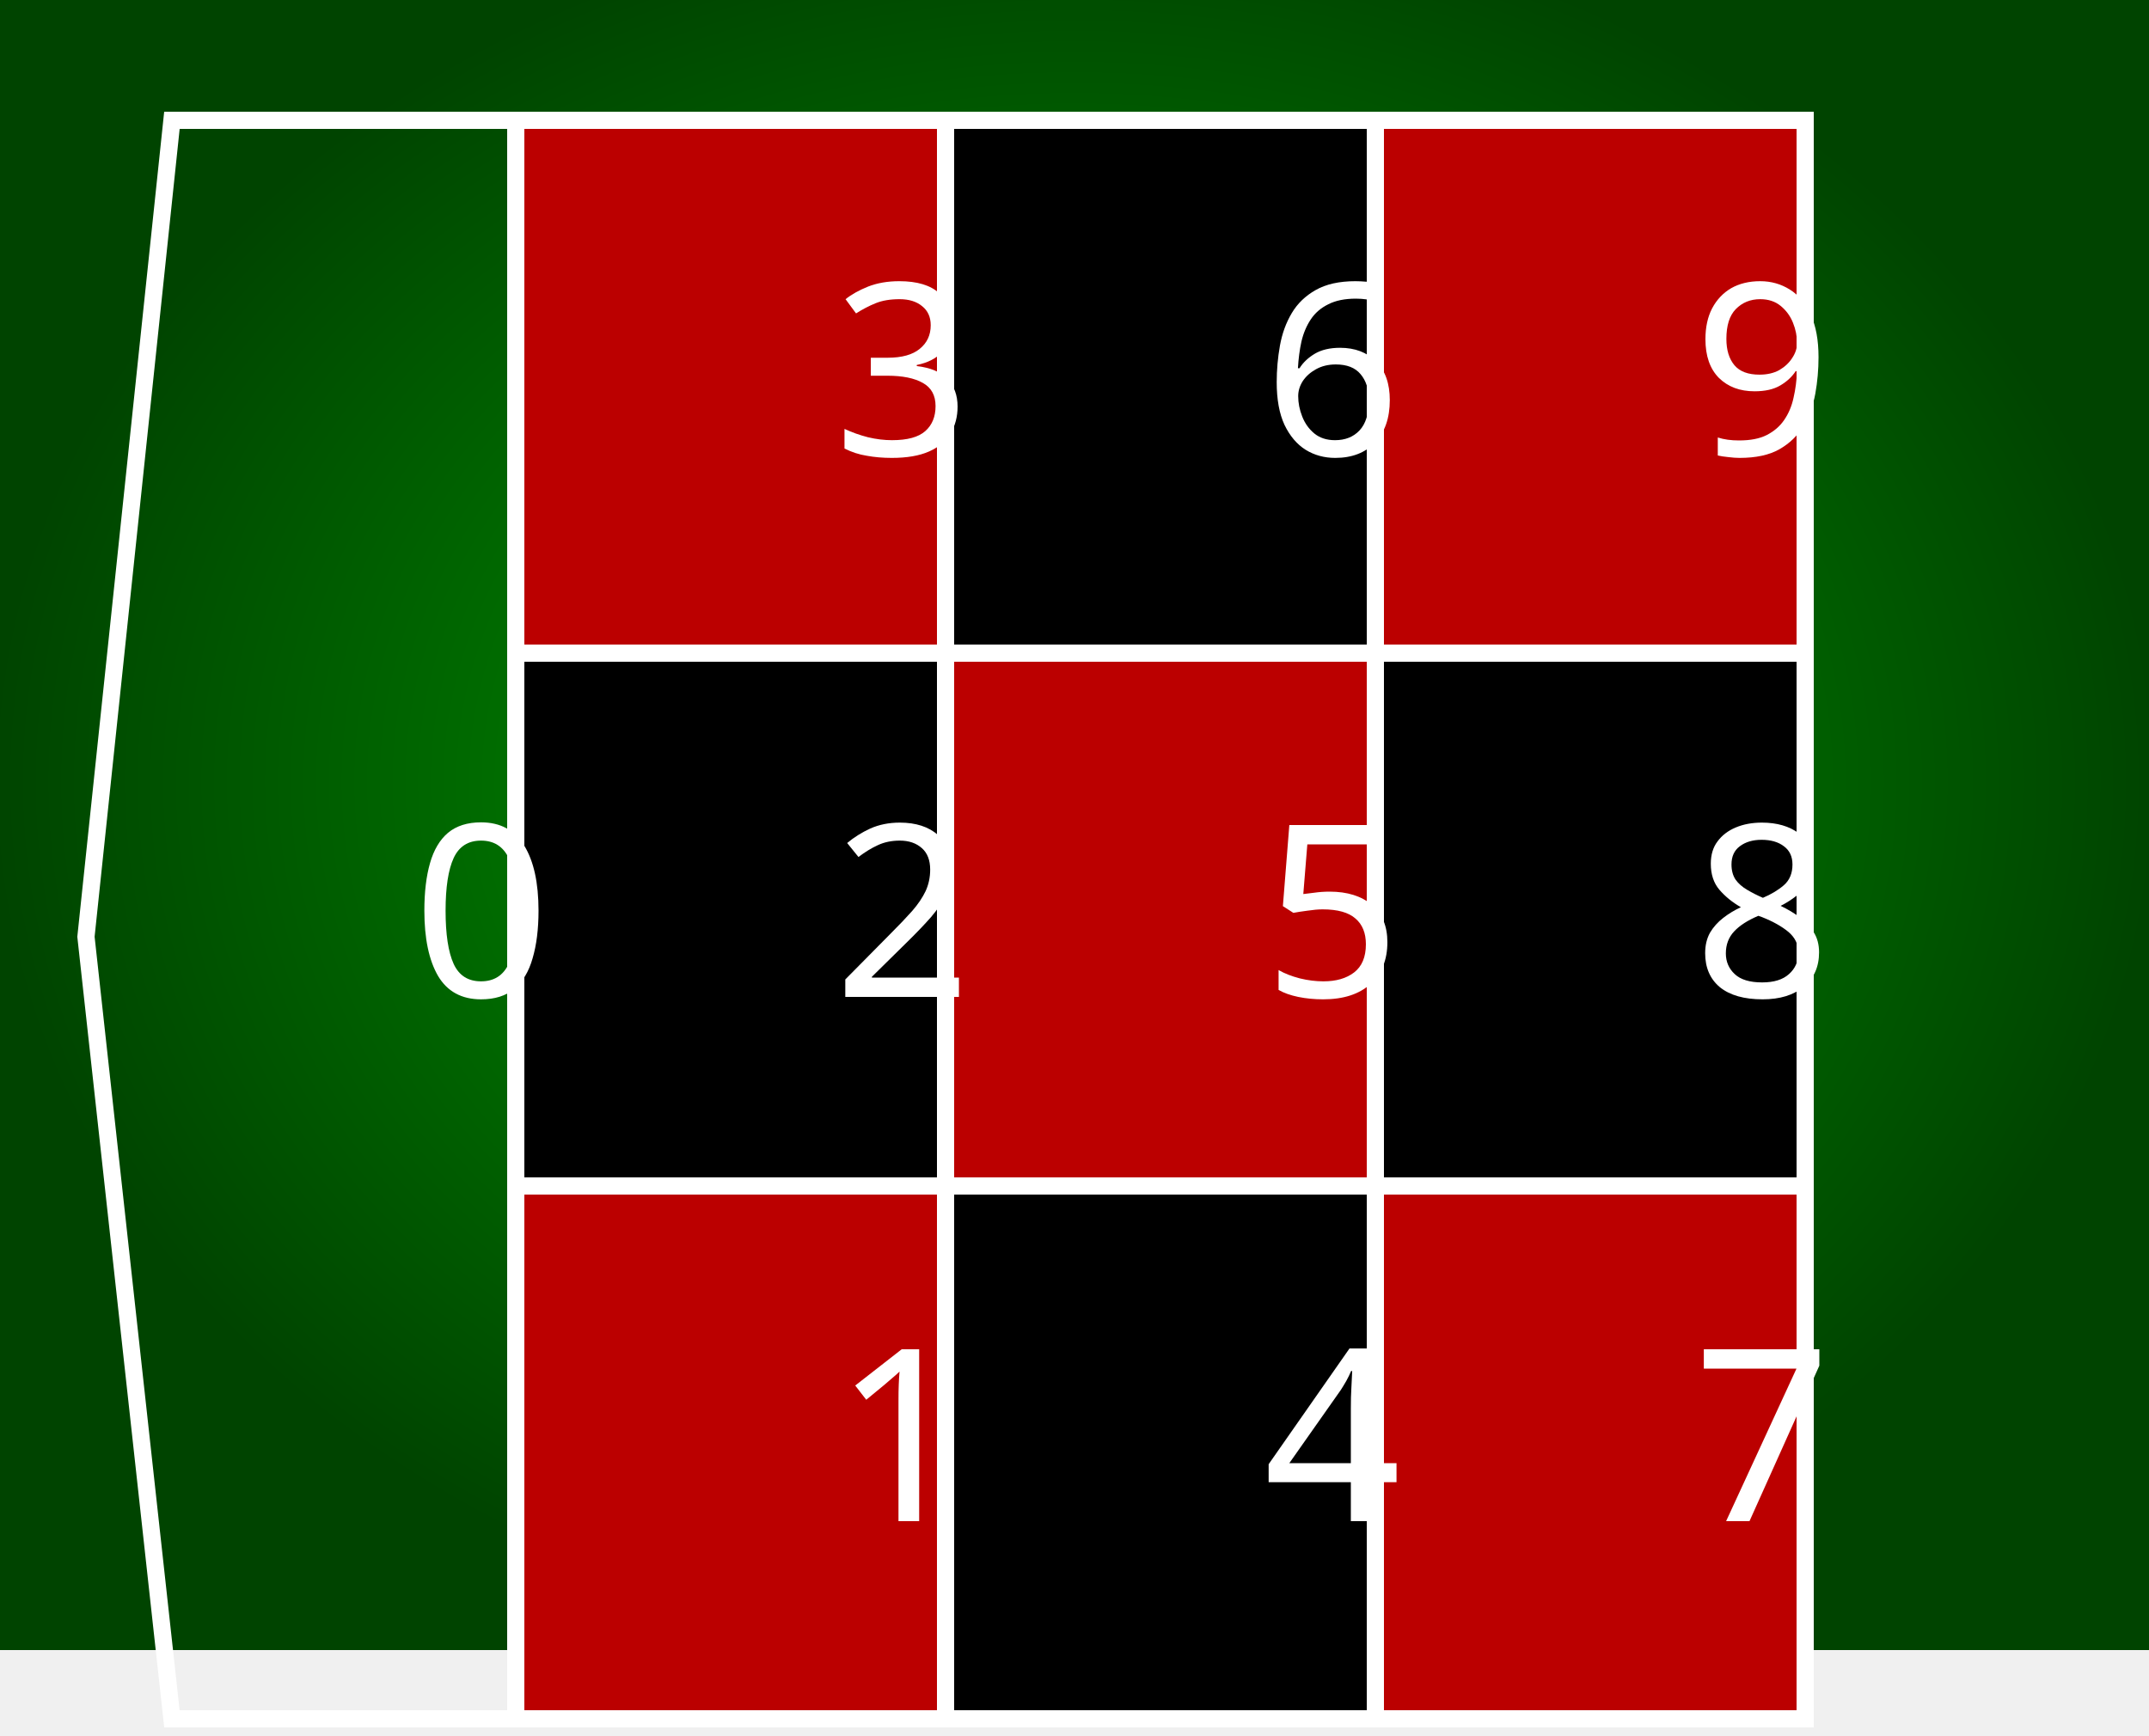
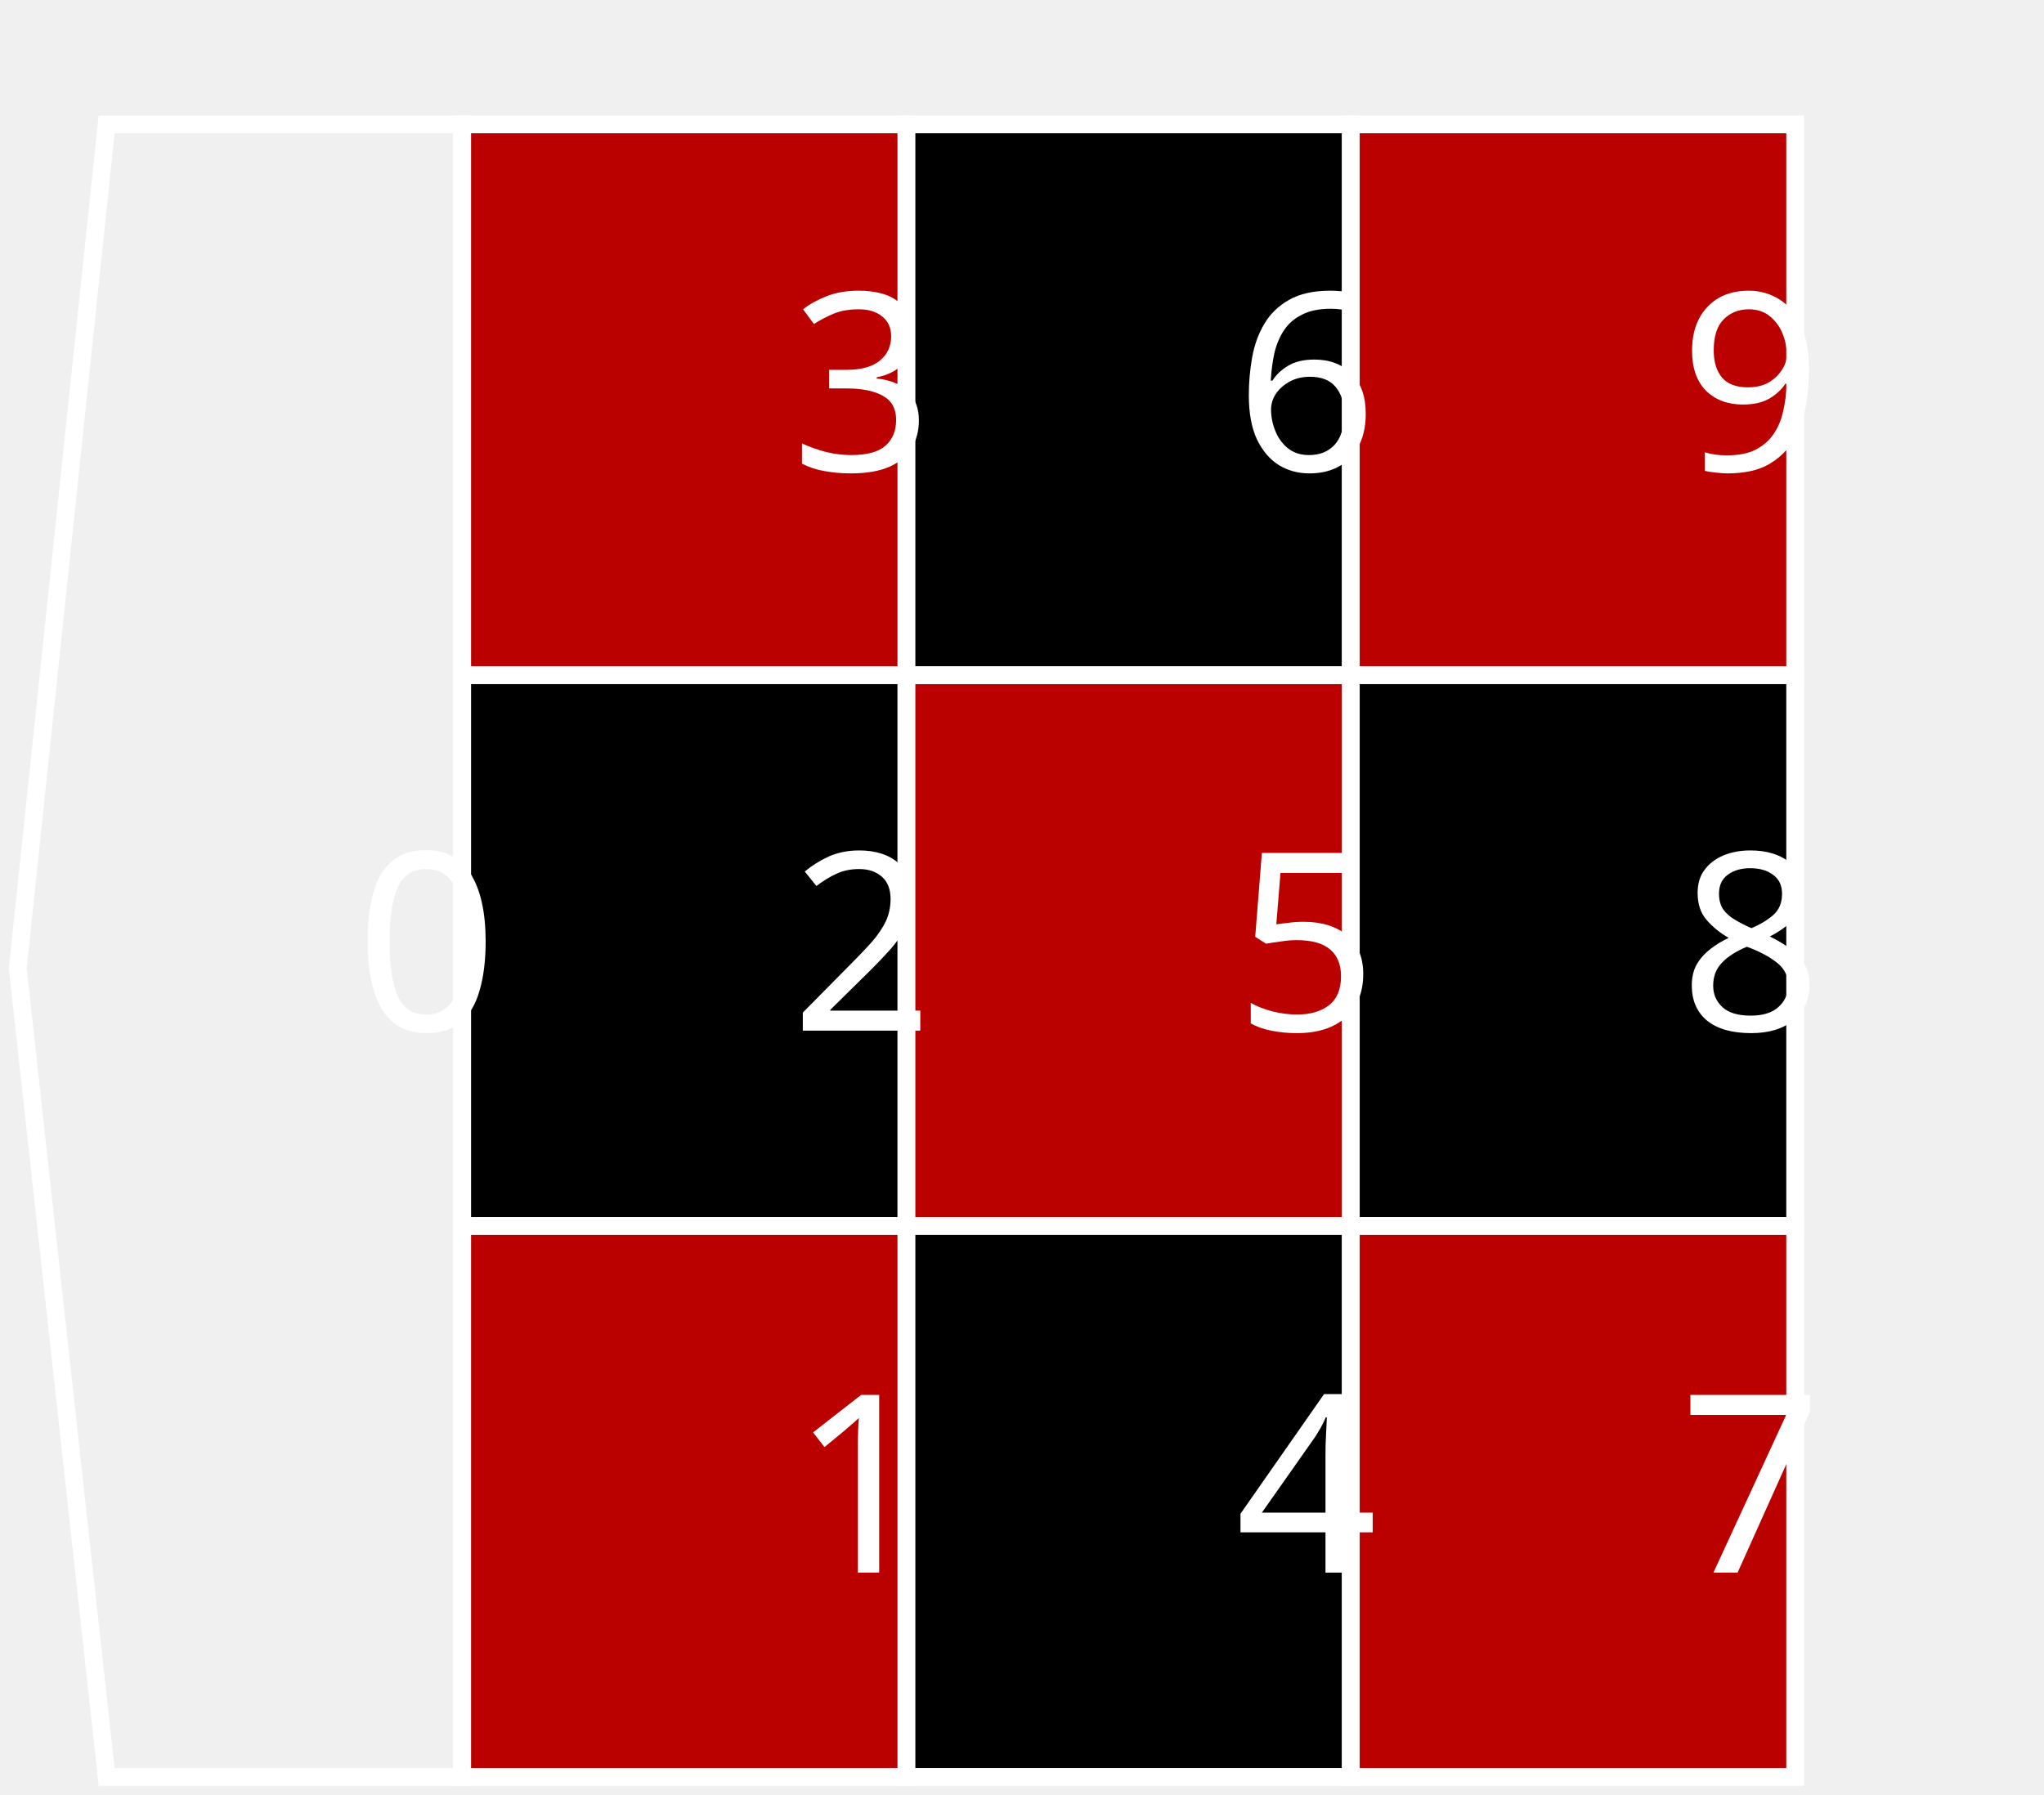
- <svg xmlns="http://www.w3.org/2000/svg" version="1.1" viewBox="0 5 125 101" preserveAspectRatio="xMidYMid slice">
+ <svg xmlns="http://www.w3.org/2000/svg" version="1.1" viewBox="4 5 115 101" preserveAspectRatio="xMidYMid slice">
  <defs>
-     <radialGradient id="tableGradient">
-       <stop offset="0%" stop-color="#090" />
-       <stop offset="100%" stop-color="#040" />
-     </radialGradient>
    <radialGradient id="chipGradient">
      <stop offset="0%" stop-color="yellow" />
      <stop offset="60%" stop-color="yellow" />
      <stop offset="85%" stop-color="orange" />
      <stop offset="95%" stop-color="#d35400" />
      <stop offset="100%" stop-color="brown" />
    </radialGradient>
    <radialGradient id="winning0Gradient">
      <stop offset="0%" stop-color="#090" />
      <stop offset="100%" stop-color="#040" />
    </radialGradient>
    <radialGradient id="winning1Gradient">
      <stop offset="0%" stop-color="#f00" />
      <stop offset="60%" stop-color="#d00" />
      <stop offset="100%" stop-color="#900" />
    </radialGradient>
    <radialGradient id="winning3Gradient">
      <stop offset="0%" stop-color="#f00" />
      <stop offset="60%" stop-color="#d00" />
      <stop offset="100%" stop-color="#900" />
    </radialGradient>
    <radialGradient id="winning5Gradient">
      <stop offset="0%" stop-color="#f00" />
      <stop offset="60%" stop-color="#d00" />
      <stop offset="100%" stop-color="#900" />
    </radialGradient>
    <radialGradient id="winning2Gradient">
      <stop offset="0%" stop-color="#555" />
      <stop offset="60%" stop-color="#333" />
      <stop offset="100%" stop-color="#000" />
    </radialGradient>
    <radialGradient id="winning4Gradient">
      <stop offset="0%" stop-color="#555" />
      <stop offset="60%" stop-color="#333" />
      <stop offset="100%" stop-color="#000" />
    </radialGradient>
    <radialGradient id="winning6Gradient">
      <stop offset="0%" stop-color="#555" />
      <stop offset="60%" stop-color="#333" />
      <stop offset="100%" stop-color="#000" />
    </radialGradient>
  </defs>
-   <rect fill="url(#tableGradient)" width="100%" height="100%" />
  <g>
    <g>
      <rect x="30" y="12" stroke="white" fill="#b00" width="25" height="31" id="number3frame" />
      <rect x="55" y="12" stroke="white" fill="#000" width="25" height="31" id="number6frame" />
      <rect x="80" y="12" stroke="white" fill="#b00" width="25" height="31" id="number9frame" />
      <rect x="30" y="43" stroke="white" fill="#000" width="25" height="31" id="number2frame" />
      <rect x="55" y="43" stroke="white" fill="#b00" width="25" height="31" id="number5frame" />
      <rect x="80" y="43" stroke="white" fill="#000" width="25" height="31" id="number8frame" />
      <rect x="30" y="74" stroke="white" fill="#b00" width="25" height="31" id="number1frame" />
      <rect x="55" y="74" stroke="white" fill="#000" width="25" height="31" id="number4frame" />
      <rect x="80" y="74" stroke="white" fill="#b00" width="25" height="31" id="number7frame" />
    </g>
    <g>
      <polygon id="zeroFrame" points="30,12 30,105 10,105 5,59.5 10,12" stroke="white" fill="none" />
    </g>
    <g fill="#fff" font-family="'Verdana'" font-size="14">
      <text x="28" y="63" text-anchor="middle">
        <tspan rotate="-90">0</tspan>
      </text>
      <text x="52.5" y="31.5" text-anchor="middle">
        <tspan rotate="-90">3</tspan>
      </text>
      <text x="77.5" y="31.5" text-anchor="middle">
        <tspan rotate="-90">6</tspan>
      </text>
      <text x="102.5" y="31.5" text-anchor="middle">
        <tspan rotate="-90">9</tspan>
      </text>
      <text x="52.5" y="63" text-anchor="middle">
        <tspan rotate="-90">2</tspan>
      </text>
      <text x="77.5" y="63" text-anchor="middle">
        <tspan rotate="-90">5</tspan>
      </text>
      <text x="102.5" y="63" text-anchor="middle">
        <tspan rotate="-90">8</tspan>
      </text>
      <text x="52.5" y="93.5" text-anchor="middle">
        <tspan rotate="-90">1</tspan>
      </text>
      <text x="77.5" y="93.5" text-anchor="middle">
        <tspan rotate="-90">4</tspan>
      </text>
      <text x="102.5" y="93.5" text-anchor="middle">
        <tspan rotate="-90">7</tspan>
      </text>
    </g>
    <g fill="brown" font-family="Arial" font-size="8" id="chips" />
  </g>
</svg>
